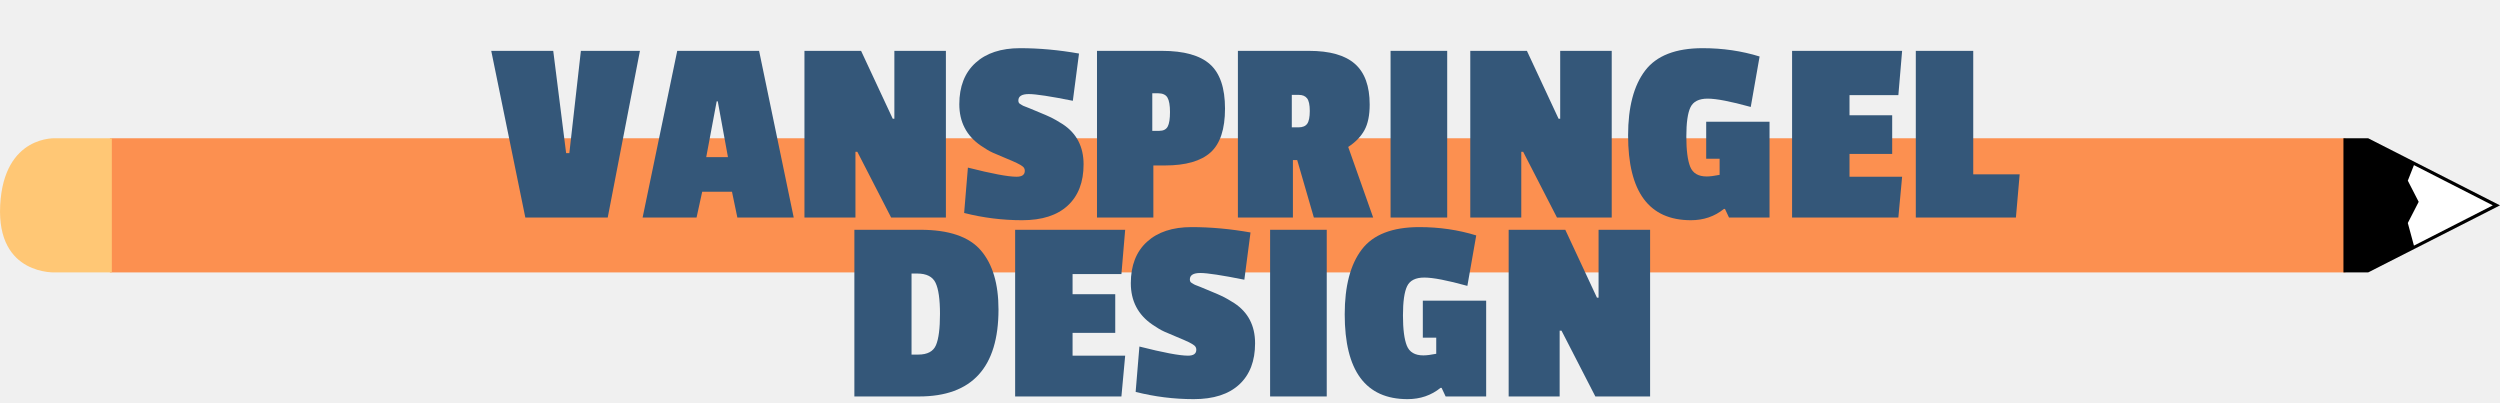
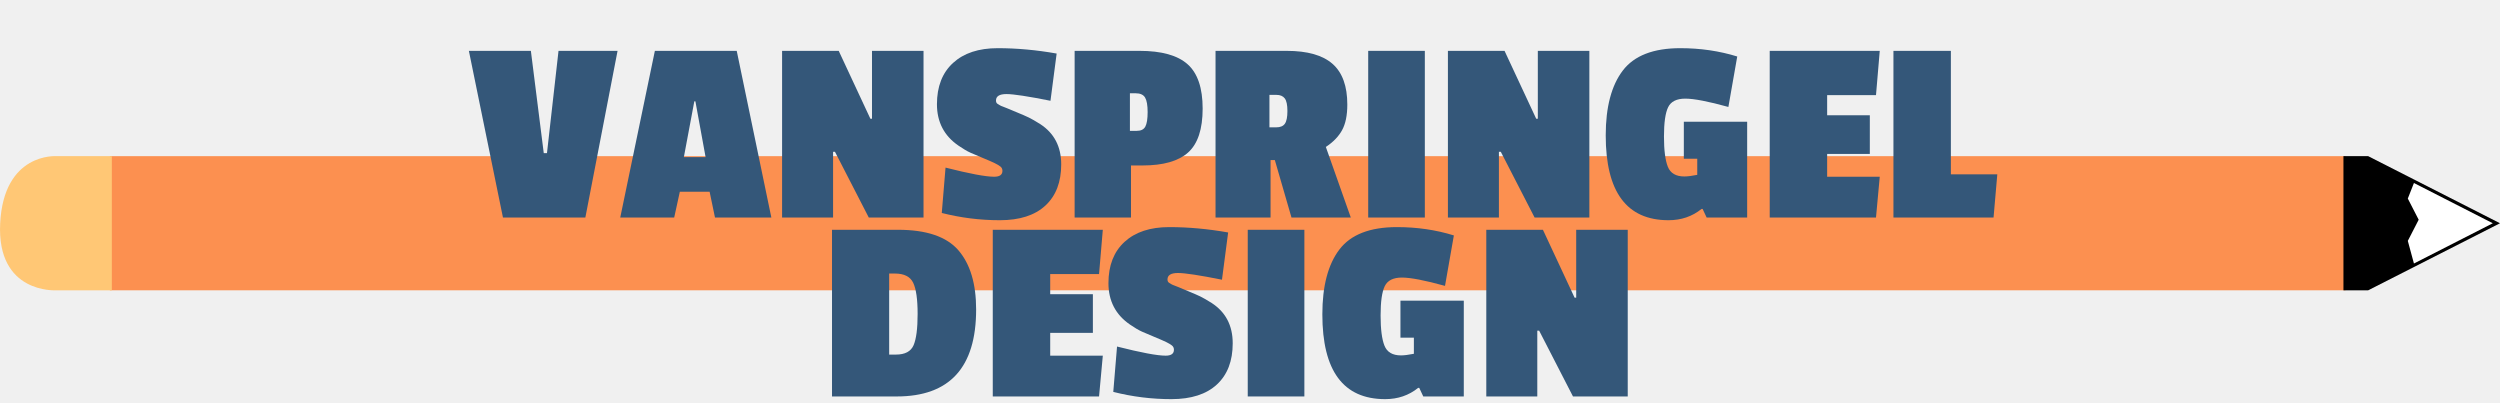
<svg xmlns="http://www.w3.org/2000/svg" id="Layer_1" data-name="Layer 1" viewBox="0 0 558.89 90">
  <defs>
    <style>
      .cls-1 {
        fill: #fff;
      }

      .cls-2 {
        fill: #345779;
      }

      .cls-3 {
        fill: #ffc775;
      }

      .cls-4 {
        fill: #fc9050;
      }
    </style>
  </defs>
-   <rect class="cls-4" x="24.56" y="30.91" width="499.78" height="29.99" />
-   <polygon points="523.89 30.91 529.42 30.91 558.89 45.91 529.42 60.9 523.89 60.9 523.89 30.91" />
-   <path class="cls-3" d="M25,30.91h-12.45S.84,30.08.04,45.91c-.81,15.81,12.48,14.99,12.48,14.99h12.48v-29.99Z" />
-   <polygon class="cls-1" points="557.28 45.91 539.65 36.91 538.28 40.39 540.71 45.12 538.28 49.85 539.65 54.91 557.28 45.91" />
+   <rect class="cls-4" x="24.56" y="34.91" width="499.78" height="29.99" />
+   <polygon points="523.89 34.91 529.42 34.91 558.89 49.91 529.42 64.9 523.89 64.9 523.89 34.91" />
+   <path class="cls-3" d="M25,34.91h-12.45S.84,34.08.04,49.91c-.81,15.81,12.48,14.99,12.48,14.99h12.48v-29.99Z" />
+   <polygon class="cls-1" points="557.28 49.91 539.65 40.91 538.28 44.39 540.71 49.12 538.28 53.85 539.65 58.91 557.28 49.91" />
  <g>
-     <path class="cls-2" d="M143.06,11.37l-7.2,37.26h-18.42l-7.62-37.26h13.86l2.88,22.86h.72l2.58-22.86h13.2Z" />
-     <path class="cls-2" d="M177.44,48.63h-12.6l-1.2-5.76h-6.66l-1.26,5.76h-12.06l7.74-37.26h18.3l7.74,37.26ZM162.74,35.13l-2.28-12.48h-.24l-2.34,12.48h4.86Z" />
-     <path class="cls-2" d="M211.46,48.63h-12.24l-7.56-14.7h-.42v14.7h-11.4V11.37h12.66l7.08,15.18h.36v-15.18h11.52v37.26Z" />
-     <path class="cls-2" d="M214.46,23.31c0-3.96,1.2-7.04,3.6-9.24,2.4-2.2,5.73-3.3,9.99-3.3s8.65.4,13.17,1.2l-1.38,10.56c-5-1-8.28-1.5-9.84-1.5s-2.34.48-2.34,1.44c0,.36.12.61.36.75.24.14.42.25.54.33.12.08.35.18.69.3.34.12.62.23.84.33.22.1.94.4,2.16.9,1.22.5,2.14.9,2.76,1.2.62.3,1.47.79,2.55,1.47,3.12,2.04,4.68,5.04,4.68,9s-1.18,7.03-3.54,9.21c-2.36,2.18-5.75,3.27-10.17,3.27s-8.75-.54-12.99-1.62l.84-10.14c5.36,1.36,8.98,2.04,10.86,2.04,1.24,0,1.86-.44,1.86-1.32,0-.4-.15-.72-.45-.96-.3-.24-.74-.5-1.32-.78-.58-.28-1.43-.65-2.55-1.11-1.12-.46-2.06-.86-2.82-1.2-.76-.34-1.66-.87-2.7-1.59-3.2-2.2-4.8-5.28-4.8-9.24Z" />
-     <path class="cls-2" d="M260.42,36.99h-2.58v11.64h-12.6V11.37h14.52c4.92,0,8.5,1,10.74,3,2.24,2,3.36,5.3,3.36,9.9s-1.08,7.87-3.24,9.81c-2.16,1.94-5.56,2.91-10.2,2.91ZM261.05,28.29c.34-.64.51-1.72.51-3.24s-.19-2.6-.57-3.24c-.38-.64-1.09-.96-2.13-.96h-1.26v8.4h1.56c.92,0,1.55-.32,1.89-.96Z" />
-     <path class="cls-2" d="M306.2,23.37c0,2.4-.39,4.31-1.17,5.73-.78,1.42-1.99,2.67-3.63,3.75l5.58,15.78h-13.26l-3.72-12.84h-.96v12.84h-12.3V11.37h15.9c4.64,0,8.06.97,10.26,2.91,2.2,1.94,3.3,4.97,3.3,9.09ZM292.24,27.66c.38-.54.57-1.49.57-2.85s-.2-2.3-.6-2.82c-.4-.52-1.02-.78-1.86-.78h-1.56v7.26h1.5c.92,0,1.57-.27,1.95-.81Z" />
-     <path class="cls-2" d="M323.53,48.63h-12.66V11.37h12.66v37.26Z" />
-     <path class="cls-2" d="M360.31,48.63h-12.24l-7.56-14.7h-.42v14.7h-11.4V11.37h12.66l7.08,15.18h.36v-15.18h11.52v37.26Z" />
-     <path class="cls-2" d="M381.55,39.45c.72,0,1.68-.12,2.88-.36v-3.6h-3v-8.28h14.16v21.42h-9.06l-.9-1.92h-.24c-2.08,1.68-4.54,2.52-7.38,2.52-9.36,0-14.04-6.32-14.04-18.96,0-6.32,1.27-11.15,3.81-14.49,2.54-3.34,6.83-5.01,12.87-5.01,4.48,0,8.72.62,12.72,1.86l-1.98,11.28c-4.48-1.24-7.69-1.86-9.63-1.86s-3.22.64-3.84,1.92c-.62,1.28-.93,3.46-.93,6.54s.29,5.34.87,6.78,1.81,2.16,3.69,2.16Z" />
-     <path class="cls-2" d="M424.39,48.63h-23.76V11.37h24.6l-.84,9.9h-10.92v4.5h9.54v8.64h-9.54v5.1h11.76l-.84,9.12Z" />
-     <path class="cls-2" d="M450.67,48.63h-22.38V11.37h12.84v27.6h10.38l-.84,9.66Z" />
-     <path class="cls-2" d="M223.22,69.19c0,12.96-5.92,19.44-17.76,19.44h-14.46v-37.26h14.76c6.36,0,10.86,1.53,13.5,4.59,2.64,3.06,3.96,7.47,3.96,13.23ZM209.24,77.17c.6-1.4.9-3.73.9-6.99s-.33-5.58-.99-6.96c-.66-1.38-2.03-2.07-4.11-2.07h-1.26v18.12h1.5c2.04,0,3.36-.7,3.96-2.1Z" />
-     <path class="cls-2" d="M250.7,88.63h-23.76v-37.26h24.6l-.84,9.9h-10.92v4.5h9.54v8.64h-9.54v5.1h11.76l-.84,9.12Z" />
-     <path class="cls-2" d="M252.8,63.31c0-3.96,1.2-7.04,3.6-9.24,2.4-2.2,5.73-3.3,9.99-3.3s8.65.4,13.17,1.2l-1.38,10.56c-5-1-8.28-1.5-9.84-1.5s-2.34.48-2.34,1.44c0,.36.12.61.36.75.24.14.42.25.54.33.12.08.35.18.69.3.34.12.62.23.84.33.22.1.94.4,2.16.9,1.22.5,2.14.9,2.76,1.2.62.3,1.47.79,2.55,1.47,3.12,2.04,4.68,5.04,4.68,9s-1.18,7.03-3.54,9.21c-2.36,2.18-5.75,3.27-10.17,3.27s-8.75-.54-12.99-1.62l.84-10.14c5.36,1.36,8.98,2.04,10.86,2.04,1.24,0,1.86-.44,1.86-1.32,0-.4-.15-.72-.45-.96-.3-.24-.74-.5-1.32-.78-.58-.28-1.43-.65-2.55-1.11-1.12-.46-2.06-.86-2.82-1.2-.76-.34-1.66-.87-2.7-1.59-3.2-2.2-4.8-5.28-4.8-9.24Z" />
-     <path class="cls-2" d="M296.6,88.63h-12.66v-37.26h12.66v37.26Z" />
-     <path class="cls-2" d="M318.2,79.45c.72,0,1.68-.12,2.88-.36v-3.6h-3v-8.28h14.16v21.42h-9.06l-.9-1.92h-.24c-2.08,1.68-4.54,2.52-7.38,2.52-9.36,0-14.04-6.32-14.04-18.96,0-6.32,1.27-11.15,3.81-14.49,2.54-3.34,6.83-5.01,12.87-5.01,4.48,0,8.72.62,12.72,1.86l-1.98,11.28c-4.48-1.24-7.69-1.86-9.63-1.86s-3.22.64-3.84,1.92c-.62,1.28-.93,3.46-.93,6.54s.29,5.34.87,6.78c.58,1.44,1.81,2.16,3.69,2.16Z" />
-     <path class="cls-2" d="M368.89,88.63h-12.24l-7.56-14.7h-.42v14.7h-11.4v-37.26h12.66l7.08,15.18h.36v-15.18h11.52v37.26Z" />
+     <path class="cls-2" d="M138.06,11.37l-7.2,37.26h-18.42l-7.62-37.26h13.86l2.88,22.86h.72l2.58-22.86h13.2Z" />
+     <path class="cls-2" d="M172.44,48.63h-12.6l-1.2-5.76h-6.66l-1.26,5.76h-12.06l7.74-37.26h18.3l7.74,37.26ZM157.74,35.13l-2.28-12.48h-.24l-2.34,12.48h4.86Z" />
+     <path class="cls-2" d="M206.46,48.63h-12.24l-7.56-14.7h-.42v14.7h-11.4V11.37h12.66l7.08,15.18h.36v-15.18h11.52v37.26Z" />
+     <path class="cls-2" d="M209.46,23.31c0-3.96,1.2-7.04,3.6-9.24,2.4-2.2,5.73-3.3,9.99-3.3s8.65.4,13.17,1.2l-1.38,10.56c-5-1-8.28-1.5-9.84-1.5s-2.34.48-2.34,1.44c0,.36.12.61.36.75.24.14.42.25.54.33.12.08.35.18.69.3.34.12.62.23.84.33.22.1.94.4,2.16.9,1.22.5,2.14.9,2.76,1.2.62.3,1.47.79,2.55,1.47,3.12,2.04,4.68,5.04,4.68,9s-1.18,7.03-3.54,9.21c-2.36,2.18-5.75,3.27-10.17,3.27s-8.75-.54-12.99-1.62l.84-10.14c5.36,1.36,8.98,2.04,10.86,2.04,1.24,0,1.86-.44,1.86-1.32,0-.4-.15-.72-.45-.96-.3-.24-.74-.5-1.32-.78-.58-.28-1.43-.65-2.55-1.11-1.12-.46-2.06-.86-2.82-1.2-.76-.34-1.66-.87-2.7-1.59-3.2-2.2-4.8-5.28-4.8-9.24Z" />
+     <path class="cls-2" d="M255.42,36.99h-2.58v11.64h-12.6V11.37h14.52c4.92,0,8.5,1,10.74,3,2.24,2,3.36,5.3,3.36,9.9s-1.08,7.87-3.24,9.81c-2.16,1.94-5.56,2.91-10.2,2.91ZM256.05,28.29c.34-.64.51-1.72.51-3.24s-.19-2.6-.57-3.24c-.38-.64-1.09-.96-2.13-.96h-1.26v8.4h1.56c.92,0,1.55-.32,1.89-.96Z" />
+     <path class="cls-2" d="M301.2,23.37c0,2.4-.39,4.31-1.17,5.73-.78,1.42-1.99,2.67-3.63,3.75l5.58,15.78h-13.26l-3.72-12.84h-.96v12.84h-12.3V11.37h15.9c4.64,0,8.06.97,10.26,2.91,2.2,1.94,3.3,4.97,3.3,9.09ZM287.24,27.66c.38-.54.57-1.49.57-2.85s-.2-2.3-.6-2.82c-.4-.52-1.02-.78-1.86-.78h-1.56v7.26h1.5c.92,0,1.57-.27,1.95-.81Z" />
+     <path class="cls-2" d="M318.53,48.63h-12.66V11.37h12.66v37.26Z" />
+     <path class="cls-2" d="M355.31,48.63h-12.24l-7.56-14.7h-.42v14.7h-11.4V11.37h12.66l7.08,15.18h.36v-15.18h11.52v37.26Z" />
+     <path class="cls-2" d="M376.55,39.45c.72,0,1.68-.12,2.88-.36v-3.6h-3v-8.28h14.16v21.42h-9.06l-.9-1.92h-.24c-2.08,1.68-4.54,2.52-7.38,2.52-9.36,0-14.04-6.32-14.04-18.96,0-6.32,1.27-11.15,3.81-14.49,2.54-3.34,6.83-5.01,12.87-5.01,4.48,0,8.72.62,12.72,1.86l-1.98,11.28c-4.48-1.24-7.69-1.86-9.63-1.86s-3.22.64-3.84,1.92c-.62,1.28-.93,3.46-.93,6.54s.29,5.34.87,6.78,1.81,2.16,3.69,2.16Z" />
+     <path class="cls-2" d="M419.39,48.63h-23.76V11.37h24.6l-.84,9.9h-10.92v4.5h9.54v8.64h-9.54v5.1h11.76l-.84,9.12Z" />
+     <path class="cls-2" d="M445.67,48.63h-22.38V11.37h12.84v27.6h10.38l-.84,9.66Z" />
+     <path class="cls-2" d="M218.22,69.19c0,12.96-5.92,19.44-17.76,19.44h-14.46v-37.26h14.76c6.36,0,10.86,1.53,13.5,4.59,2.64,3.06,3.96,7.47,3.96,13.23ZM204.24,77.17c.6-1.4.9-3.73.9-6.99s-.33-5.58-.99-6.96c-.66-1.38-2.03-2.07-4.11-2.07h-1.26v18.12h1.5c2.04,0,3.36-.7,3.96-2.1Z" />
+     <path class="cls-2" d="M245.7,88.63h-23.76v-37.26h24.6l-.84,9.9h-10.92v4.5h9.54v8.64h-9.54v5.1h11.76l-.84,9.12Z" />
+     <path class="cls-2" d="M247.8,63.31c0-3.96,1.2-7.04,3.6-9.24,2.4-2.2,5.73-3.3,9.99-3.3s8.65.4,13.17,1.2l-1.38,10.56c-5-1-8.28-1.5-9.84-1.5s-2.34.48-2.34,1.44c0,.36.12.61.36.75.24.14.42.25.54.33.12.08.35.18.69.3.34.12.62.23.84.33.22.1.94.4,2.16.9,1.22.5,2.14.9,2.76,1.2.62.3,1.47.79,2.55,1.47,3.12,2.04,4.68,5.04,4.68,9s-1.18,7.03-3.54,9.21c-2.36,2.18-5.75,3.27-10.17,3.27s-8.75-.54-12.99-1.62l.84-10.14c5.36,1.36,8.98,2.04,10.86,2.04,1.24,0,1.86-.44,1.86-1.32,0-.4-.15-.72-.45-.96-.3-.24-.74-.5-1.32-.78-.58-.28-1.43-.65-2.55-1.11-1.12-.46-2.06-.86-2.82-1.2-.76-.34-1.66-.87-2.7-1.59-3.2-2.2-4.8-5.28-4.8-9.24Z" />
+     <path class="cls-2" d="M291.6,88.63h-12.66v-37.26h12.66v37.26Z" />
+     <path class="cls-2" d="M313.2,79.45c.72,0,1.68-.12,2.88-.36v-3.6h-3v-8.28h14.16v21.42h-9.06l-.9-1.92h-.24c-2.08,1.68-4.54,2.52-7.38,2.52-9.36,0-14.04-6.32-14.04-18.96,0-6.32,1.27-11.15,3.81-14.49,2.54-3.34,6.83-5.01,12.87-5.01,4.48,0,8.72.62,12.72,1.86l-1.98,11.28c-4.48-1.24-7.69-1.86-9.63-1.86s-3.22.64-3.84,1.92c-.62,1.28-.93,3.46-.93,6.54s.29,5.34.87,6.78c.58,1.44,1.81,2.16,3.69,2.16Z" />
+     <path class="cls-2" d="M363.89,88.63h-12.24l-7.56-14.7h-.42v14.7h-11.4v-37.26h12.66l7.08,15.18h.36v-15.18h11.52v37.26Z" />
  </g>
</svg>
